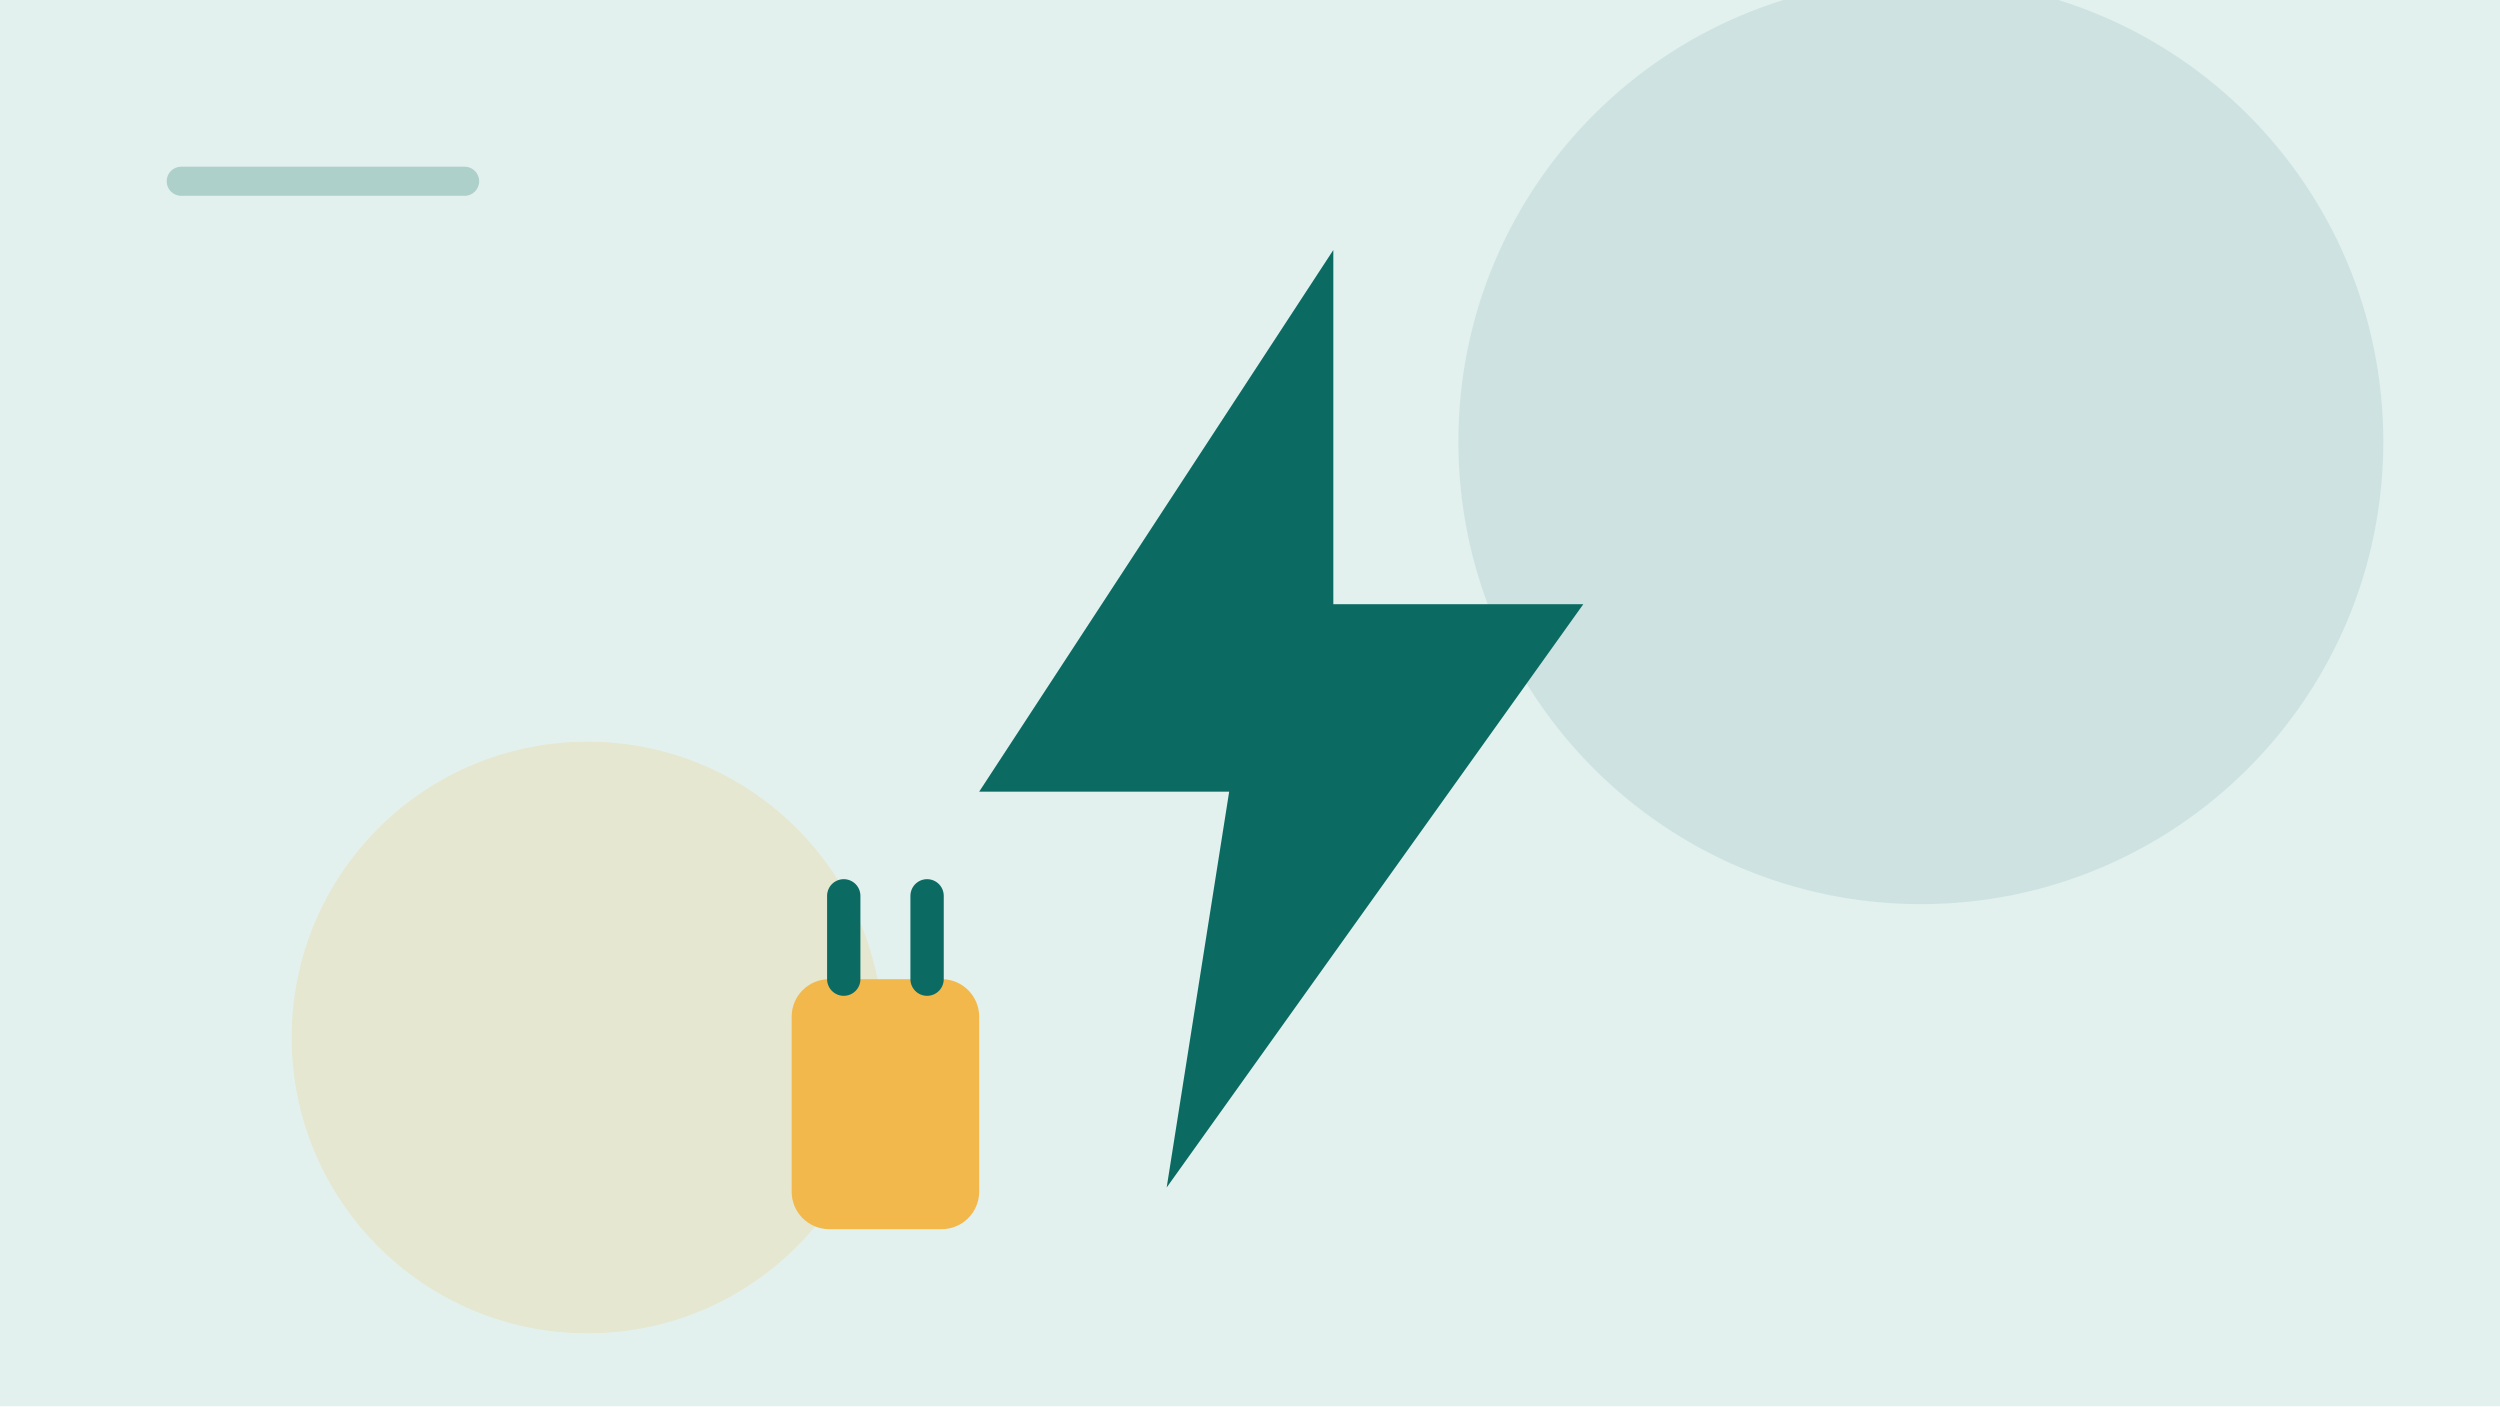
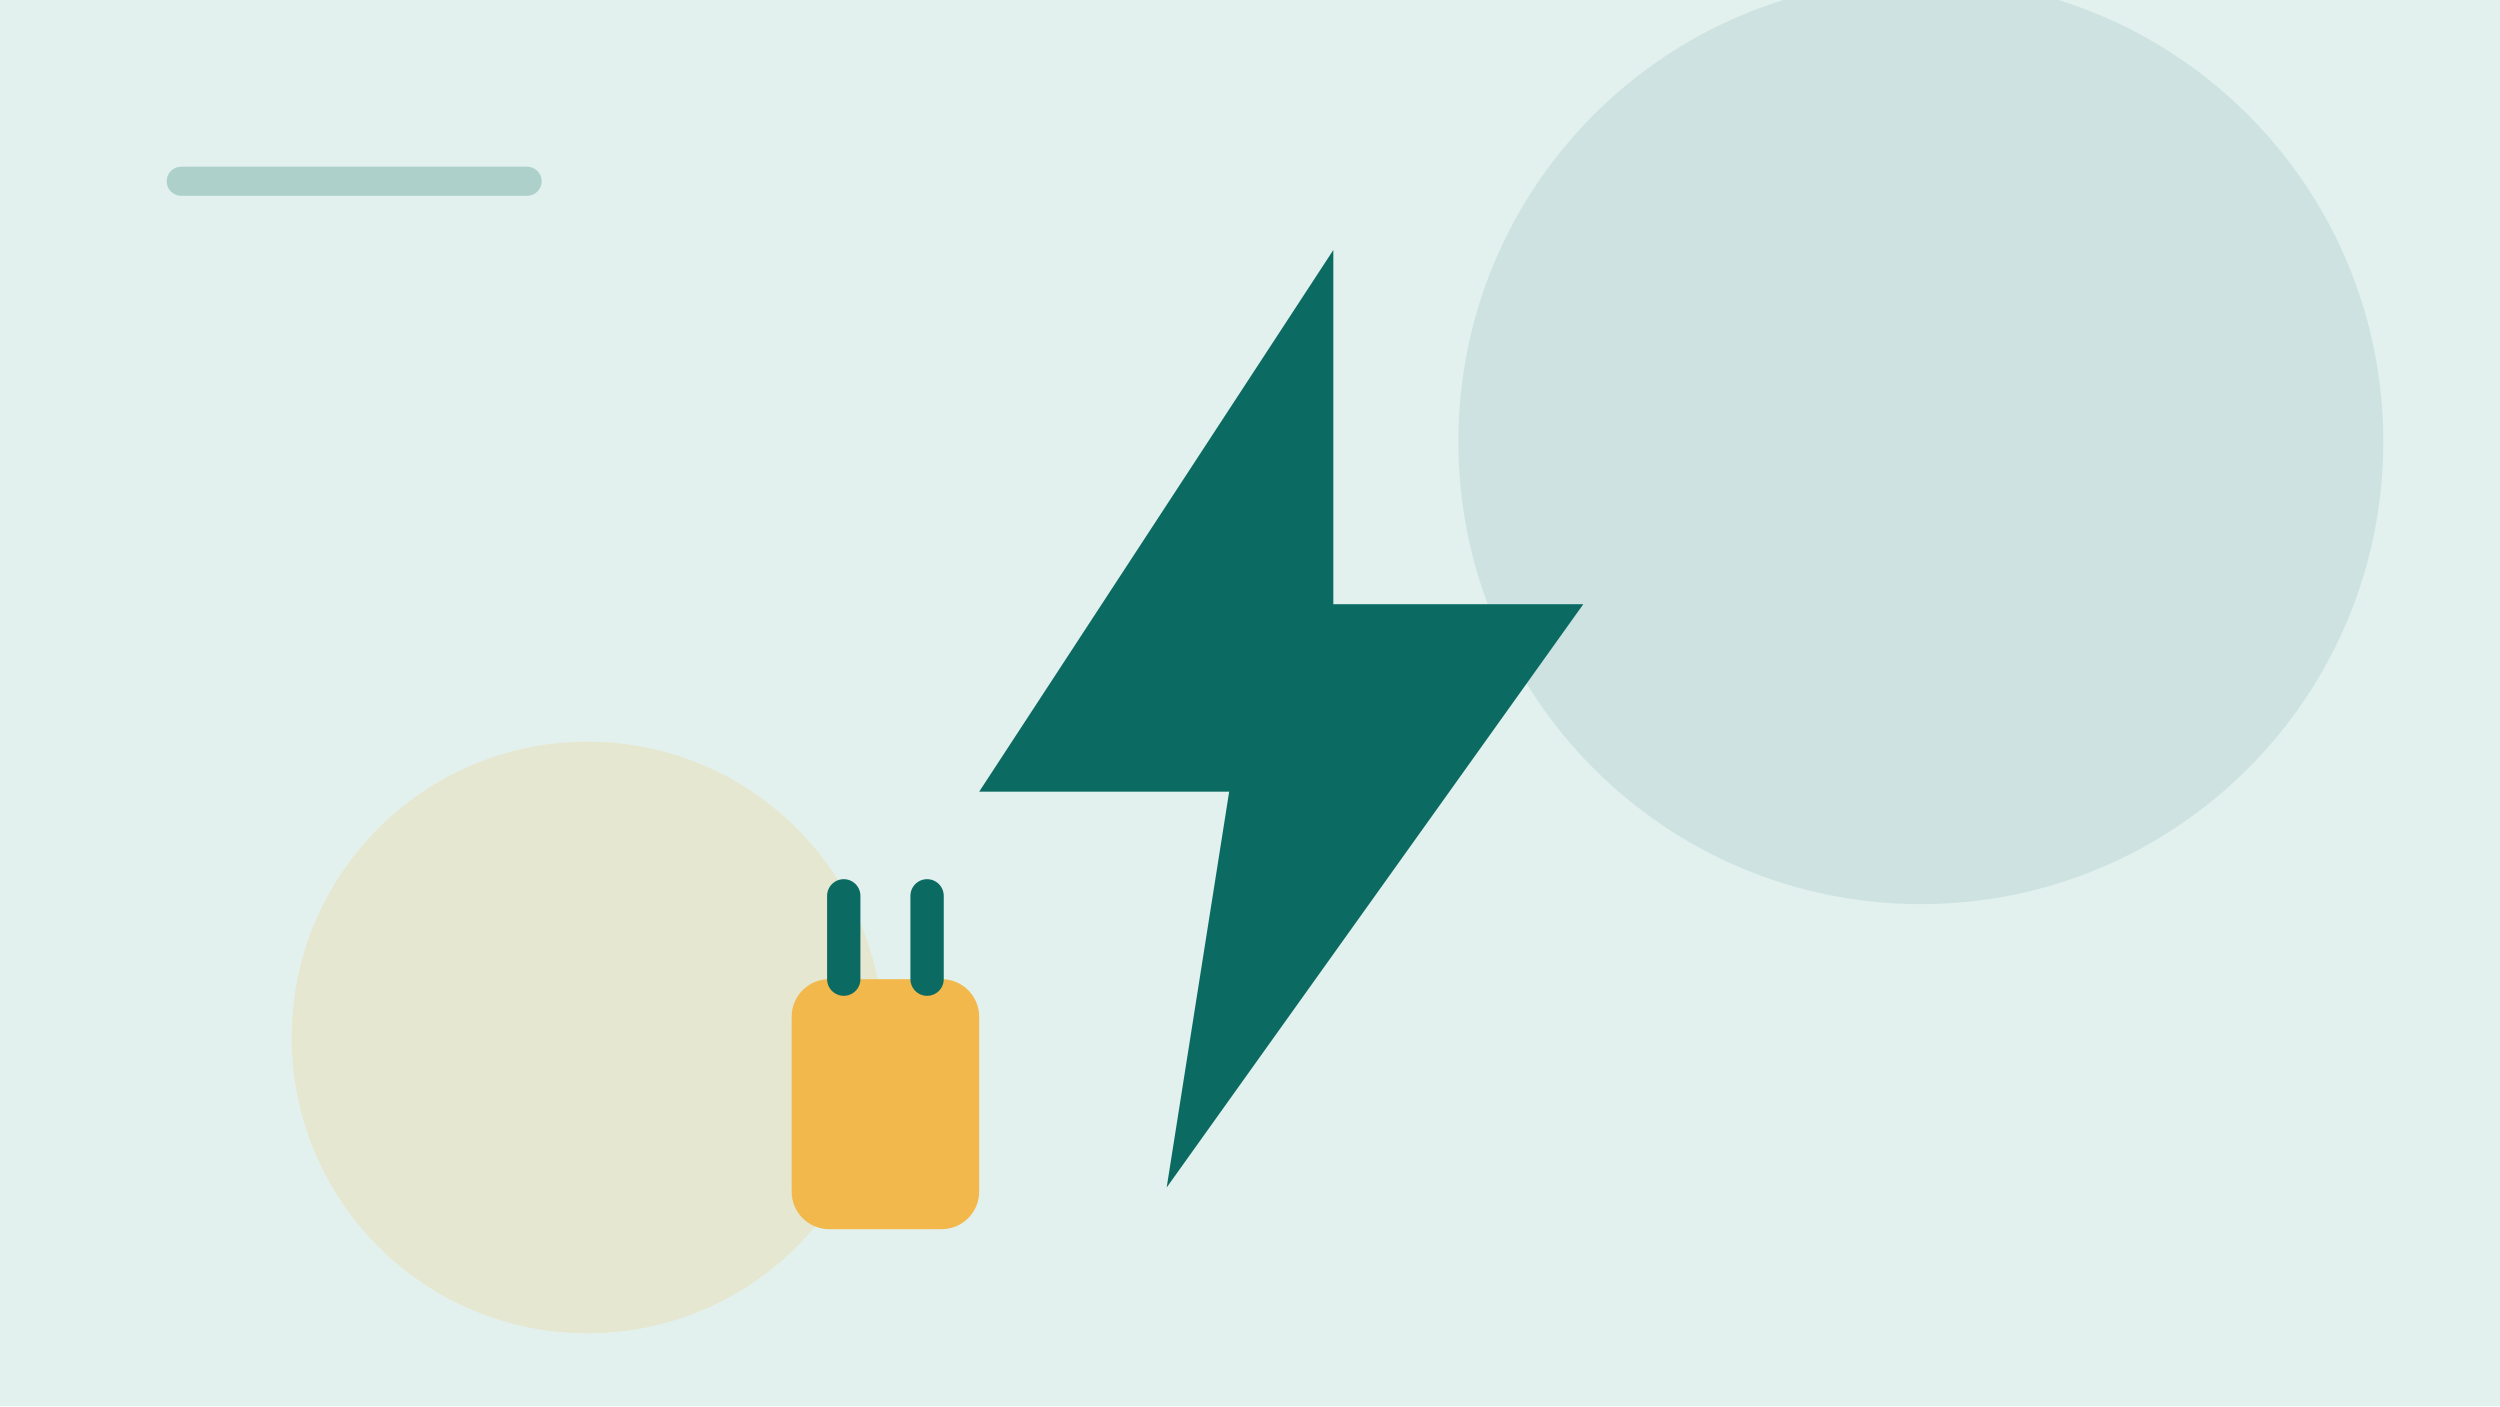
<svg xmlns="http://www.w3.org/2000/svg" viewBox="0 0 1200 675" role="img" aria-label="Điện &amp; gia đình">
  <rect width="1200" height="675" fill="#E3F1EE" />
  <circle cx="922" cy="212" r="222" fill="#0B6B63" opacity=".10" />
  <circle cx="282" cy="498" r="142" fill="#F2B84B" opacity=".18" />
-   <rect x="80" y="80" width="150" height="14" rx="7" fill="#0B6B63" opacity=".25" />
+   <rect x="80" y="80" width="180" height="14" rx="7" fill="#0B6B63" opacity=".25" />
  <path d="M640 120 470 380h120l-30 190 200-280H640z" fill="#0B6B63" />
  <rect x="380" y="470" width="90" height="120" rx="18" fill="#F2B84B" />
  <path d="M405 470v-40M445 470v-40" stroke="#0B6B63" stroke-width="16" stroke-linecap="round" />
</svg>
